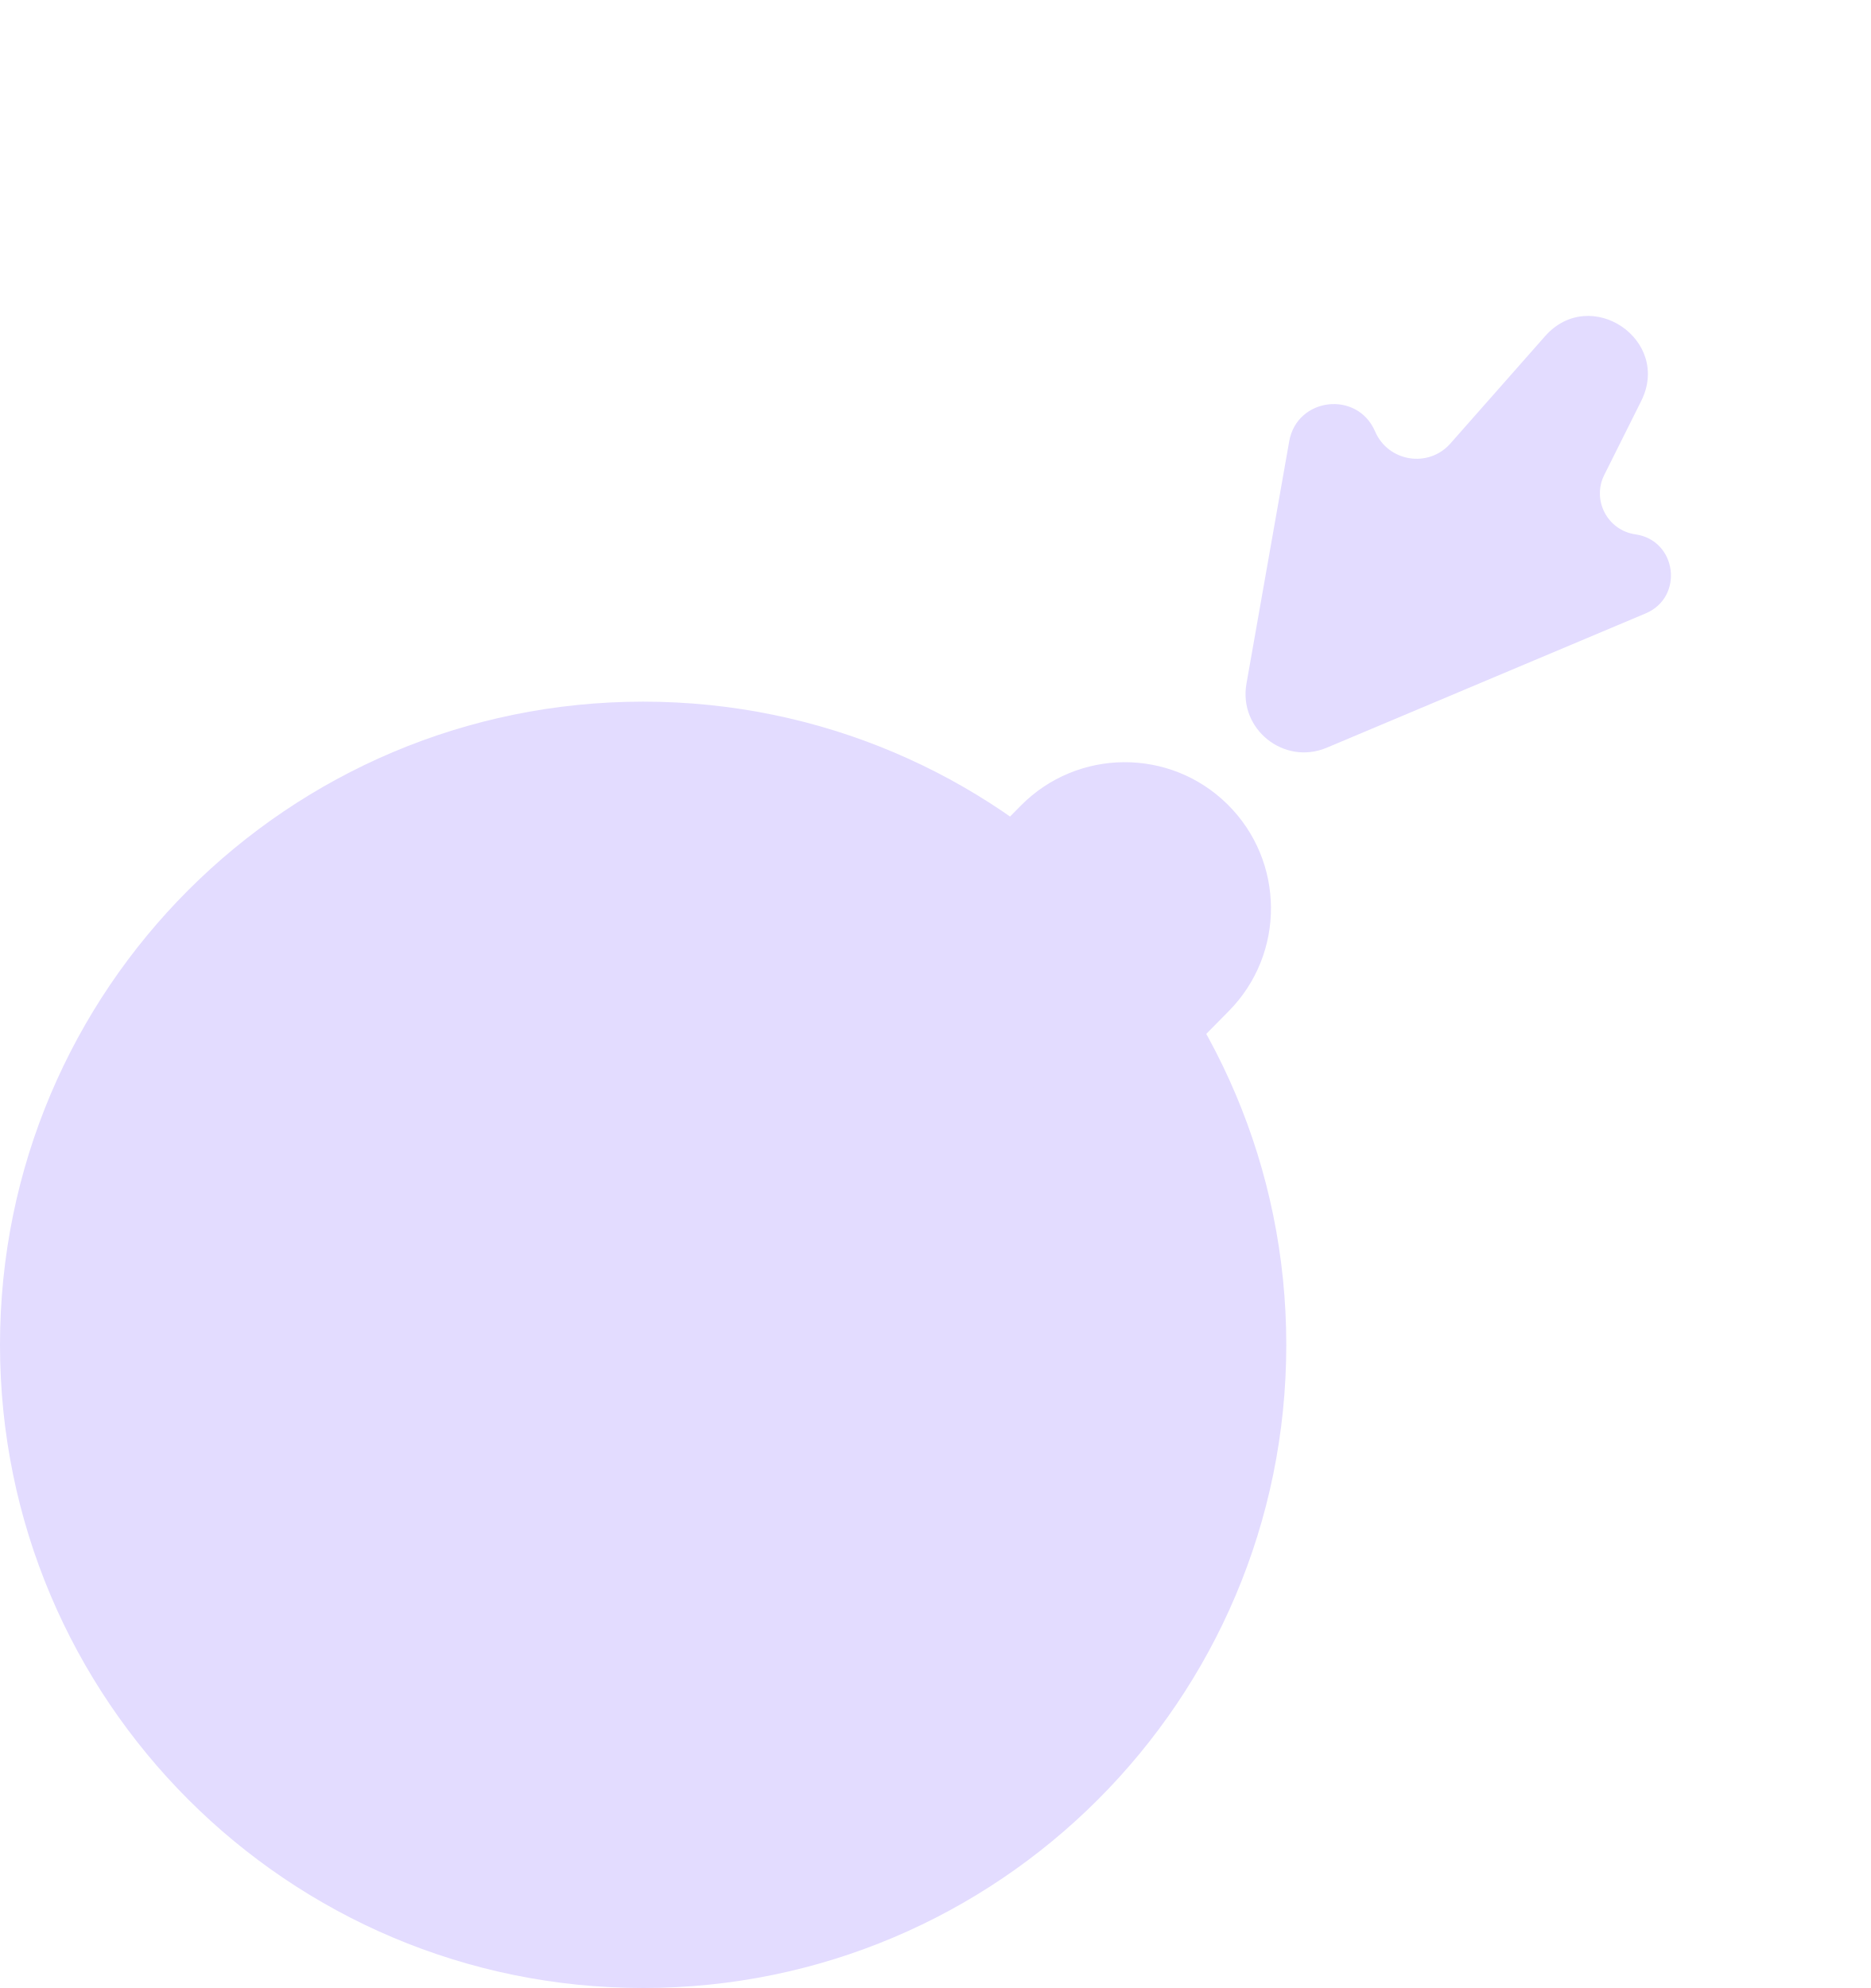
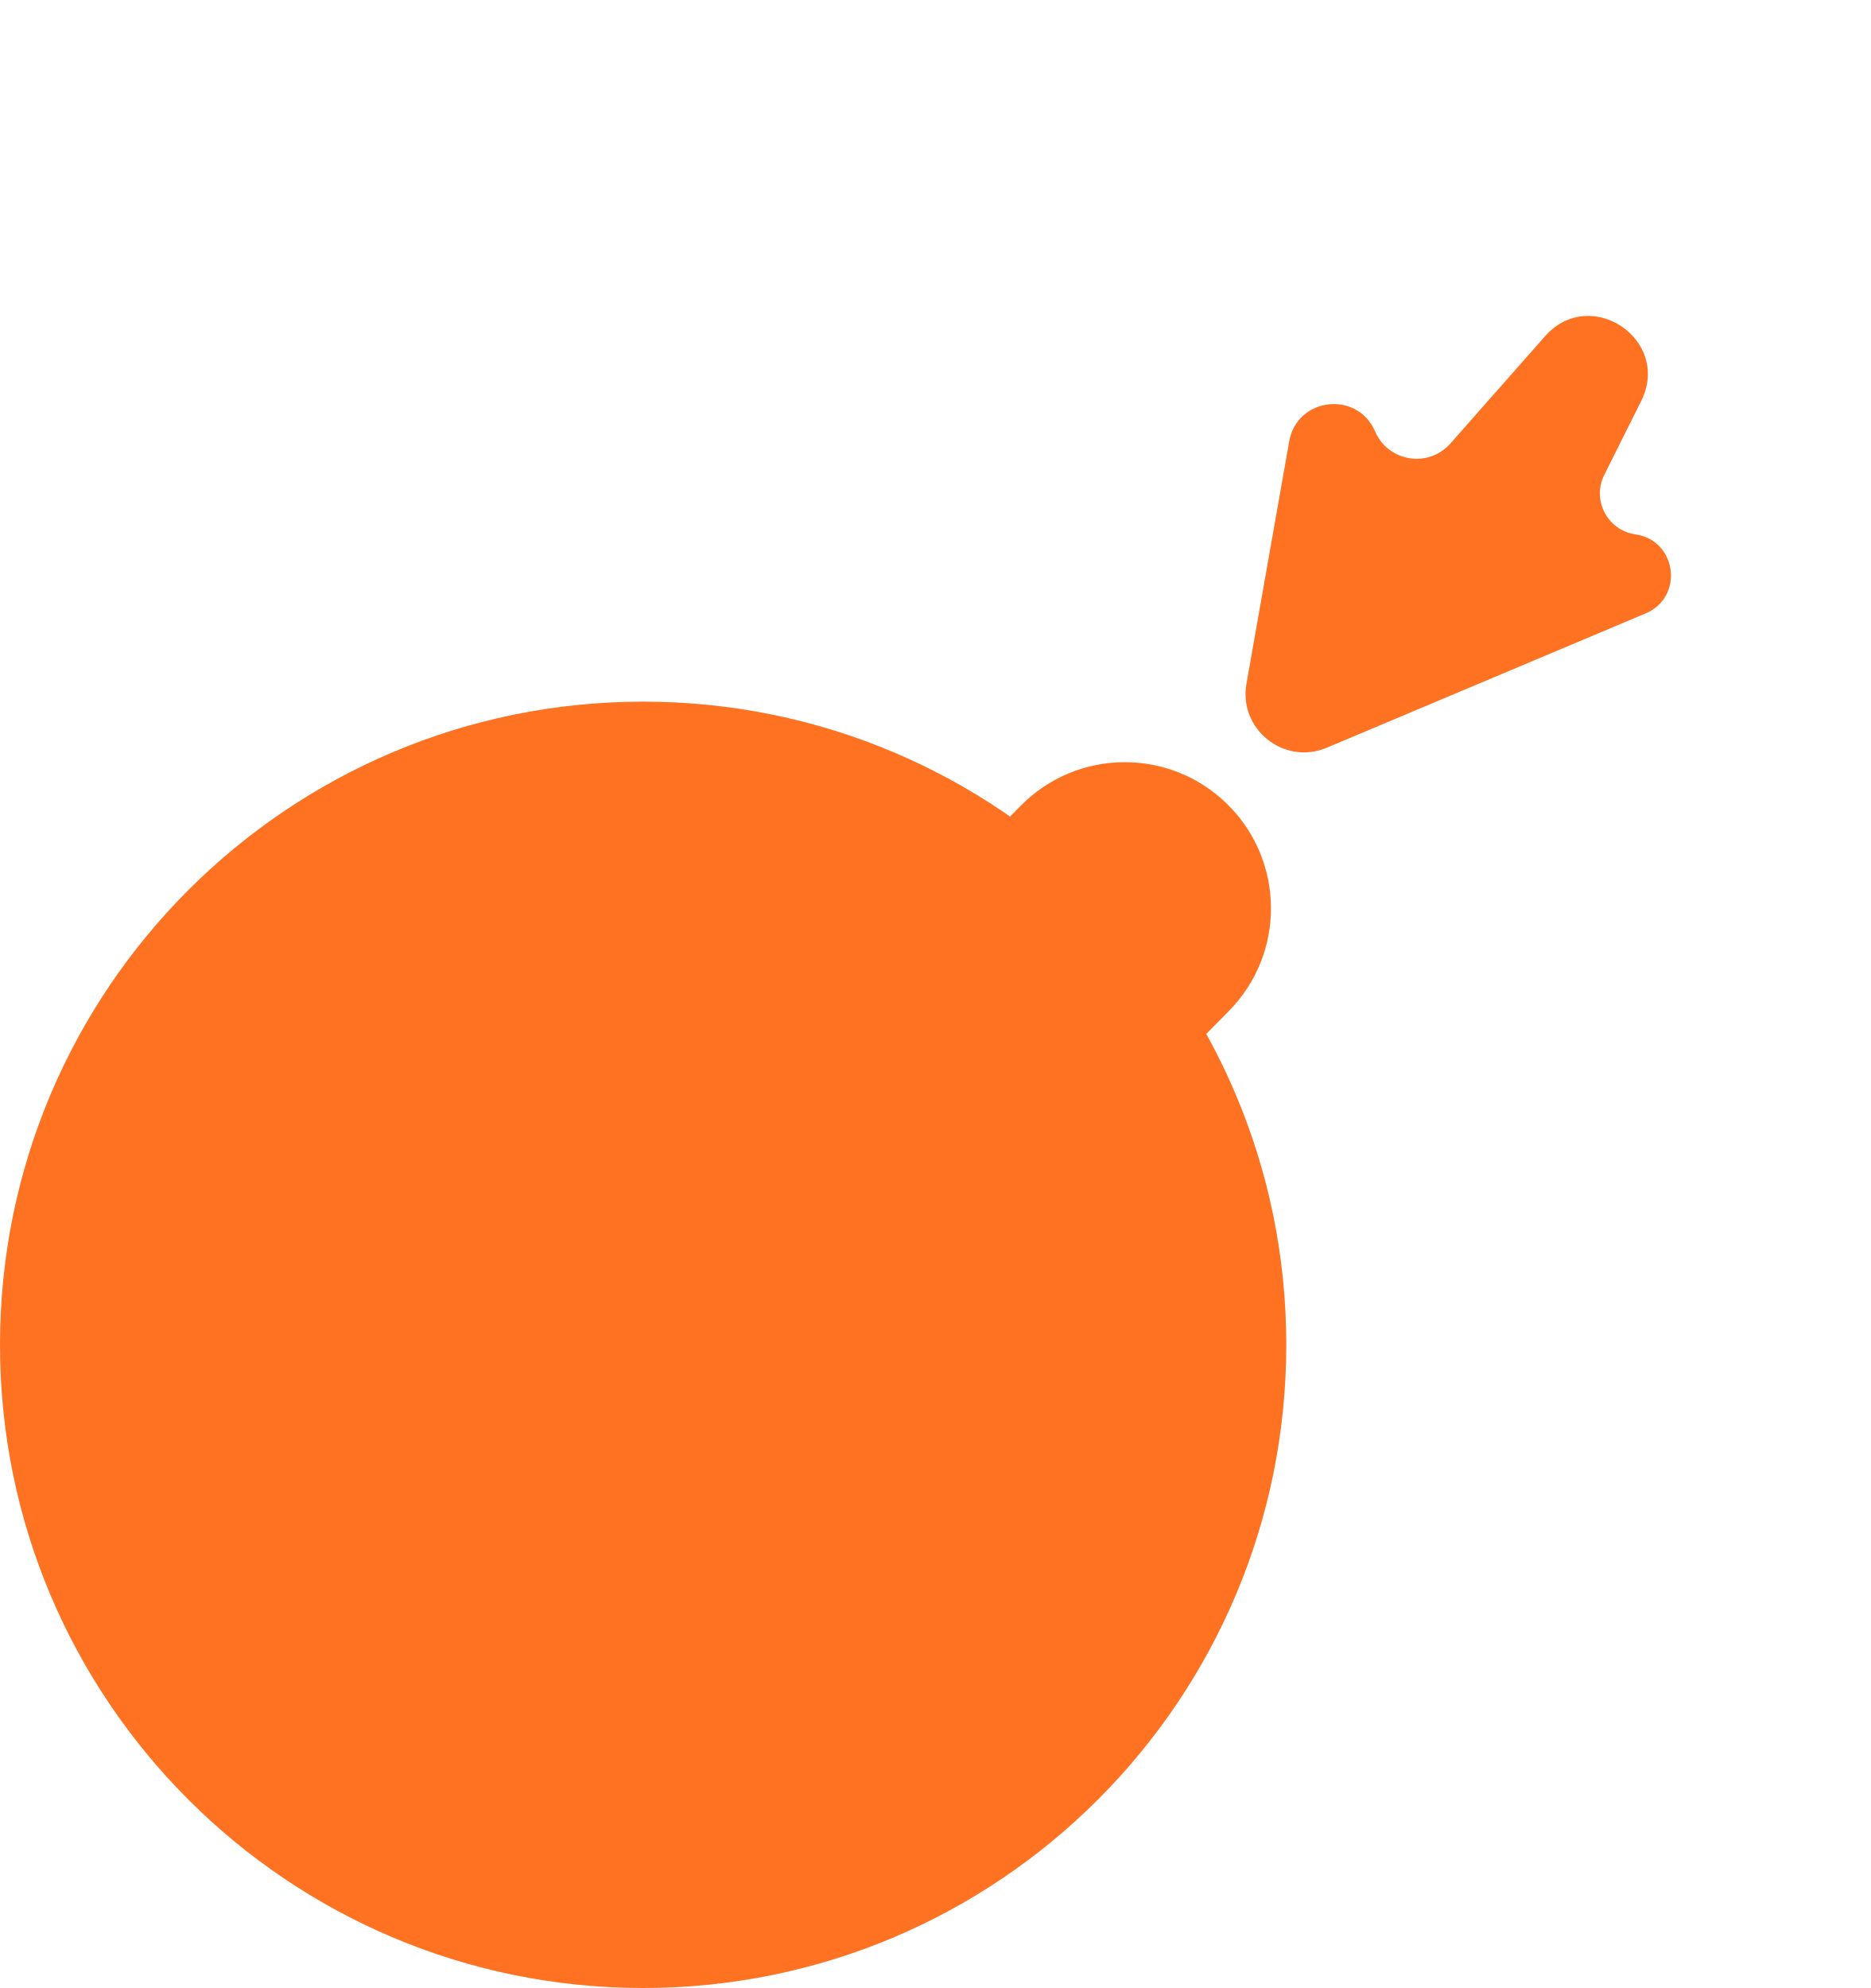
<svg xmlns="http://www.w3.org/2000/svg" width="32" height="34" viewBox="0 0 32 34" fill="none">
-   <circle cx="11" cy="23" r="11" fill="#E3DCFF" />
-   <rect x="19.216" y="12" width="5" height="6" rx="2.5" transform="rotate(44.6417 19.216 12)" fill="#E3DCFF" />
-   <path d="M22.05 7.548L21.319 11.692C21.181 12.472 21.962 13.095 22.692 12.788L28.146 10.491C28.807 10.213 28.682 9.24 27.972 9.139C27.494 9.071 27.223 8.554 27.439 8.122L28.07 6.859C28.594 5.812 27.201 4.873 26.426 5.75L24.807 7.585C24.432 8.01 23.743 7.899 23.519 7.379C23.217 6.674 22.183 6.793 22.05 7.548Z" fill="#E3DCFF" />
+   <circle cx="11" cy="23" r="11" fill="#FF7222" />
+   <rect x="19.216" y="12" width="5" height="6" rx="2.5" transform="rotate(44.6417 19.216 12)" fill="#FF7222" />
+   <path d="M22.05 7.548L21.319 11.692C21.181 12.472 21.962 13.095 22.692 12.788L28.146 10.491C28.807 10.213 28.682 9.24 27.972 9.139C27.494 9.071 27.223 8.554 27.439 8.122L28.07 6.859C28.594 5.812 27.201 4.873 26.426 5.75L24.807 7.585C24.432 8.01 23.743 7.899 23.519 7.379C23.217 6.674 22.183 6.793 22.05 7.548Z" fill="#FF7222" />
</svg>
